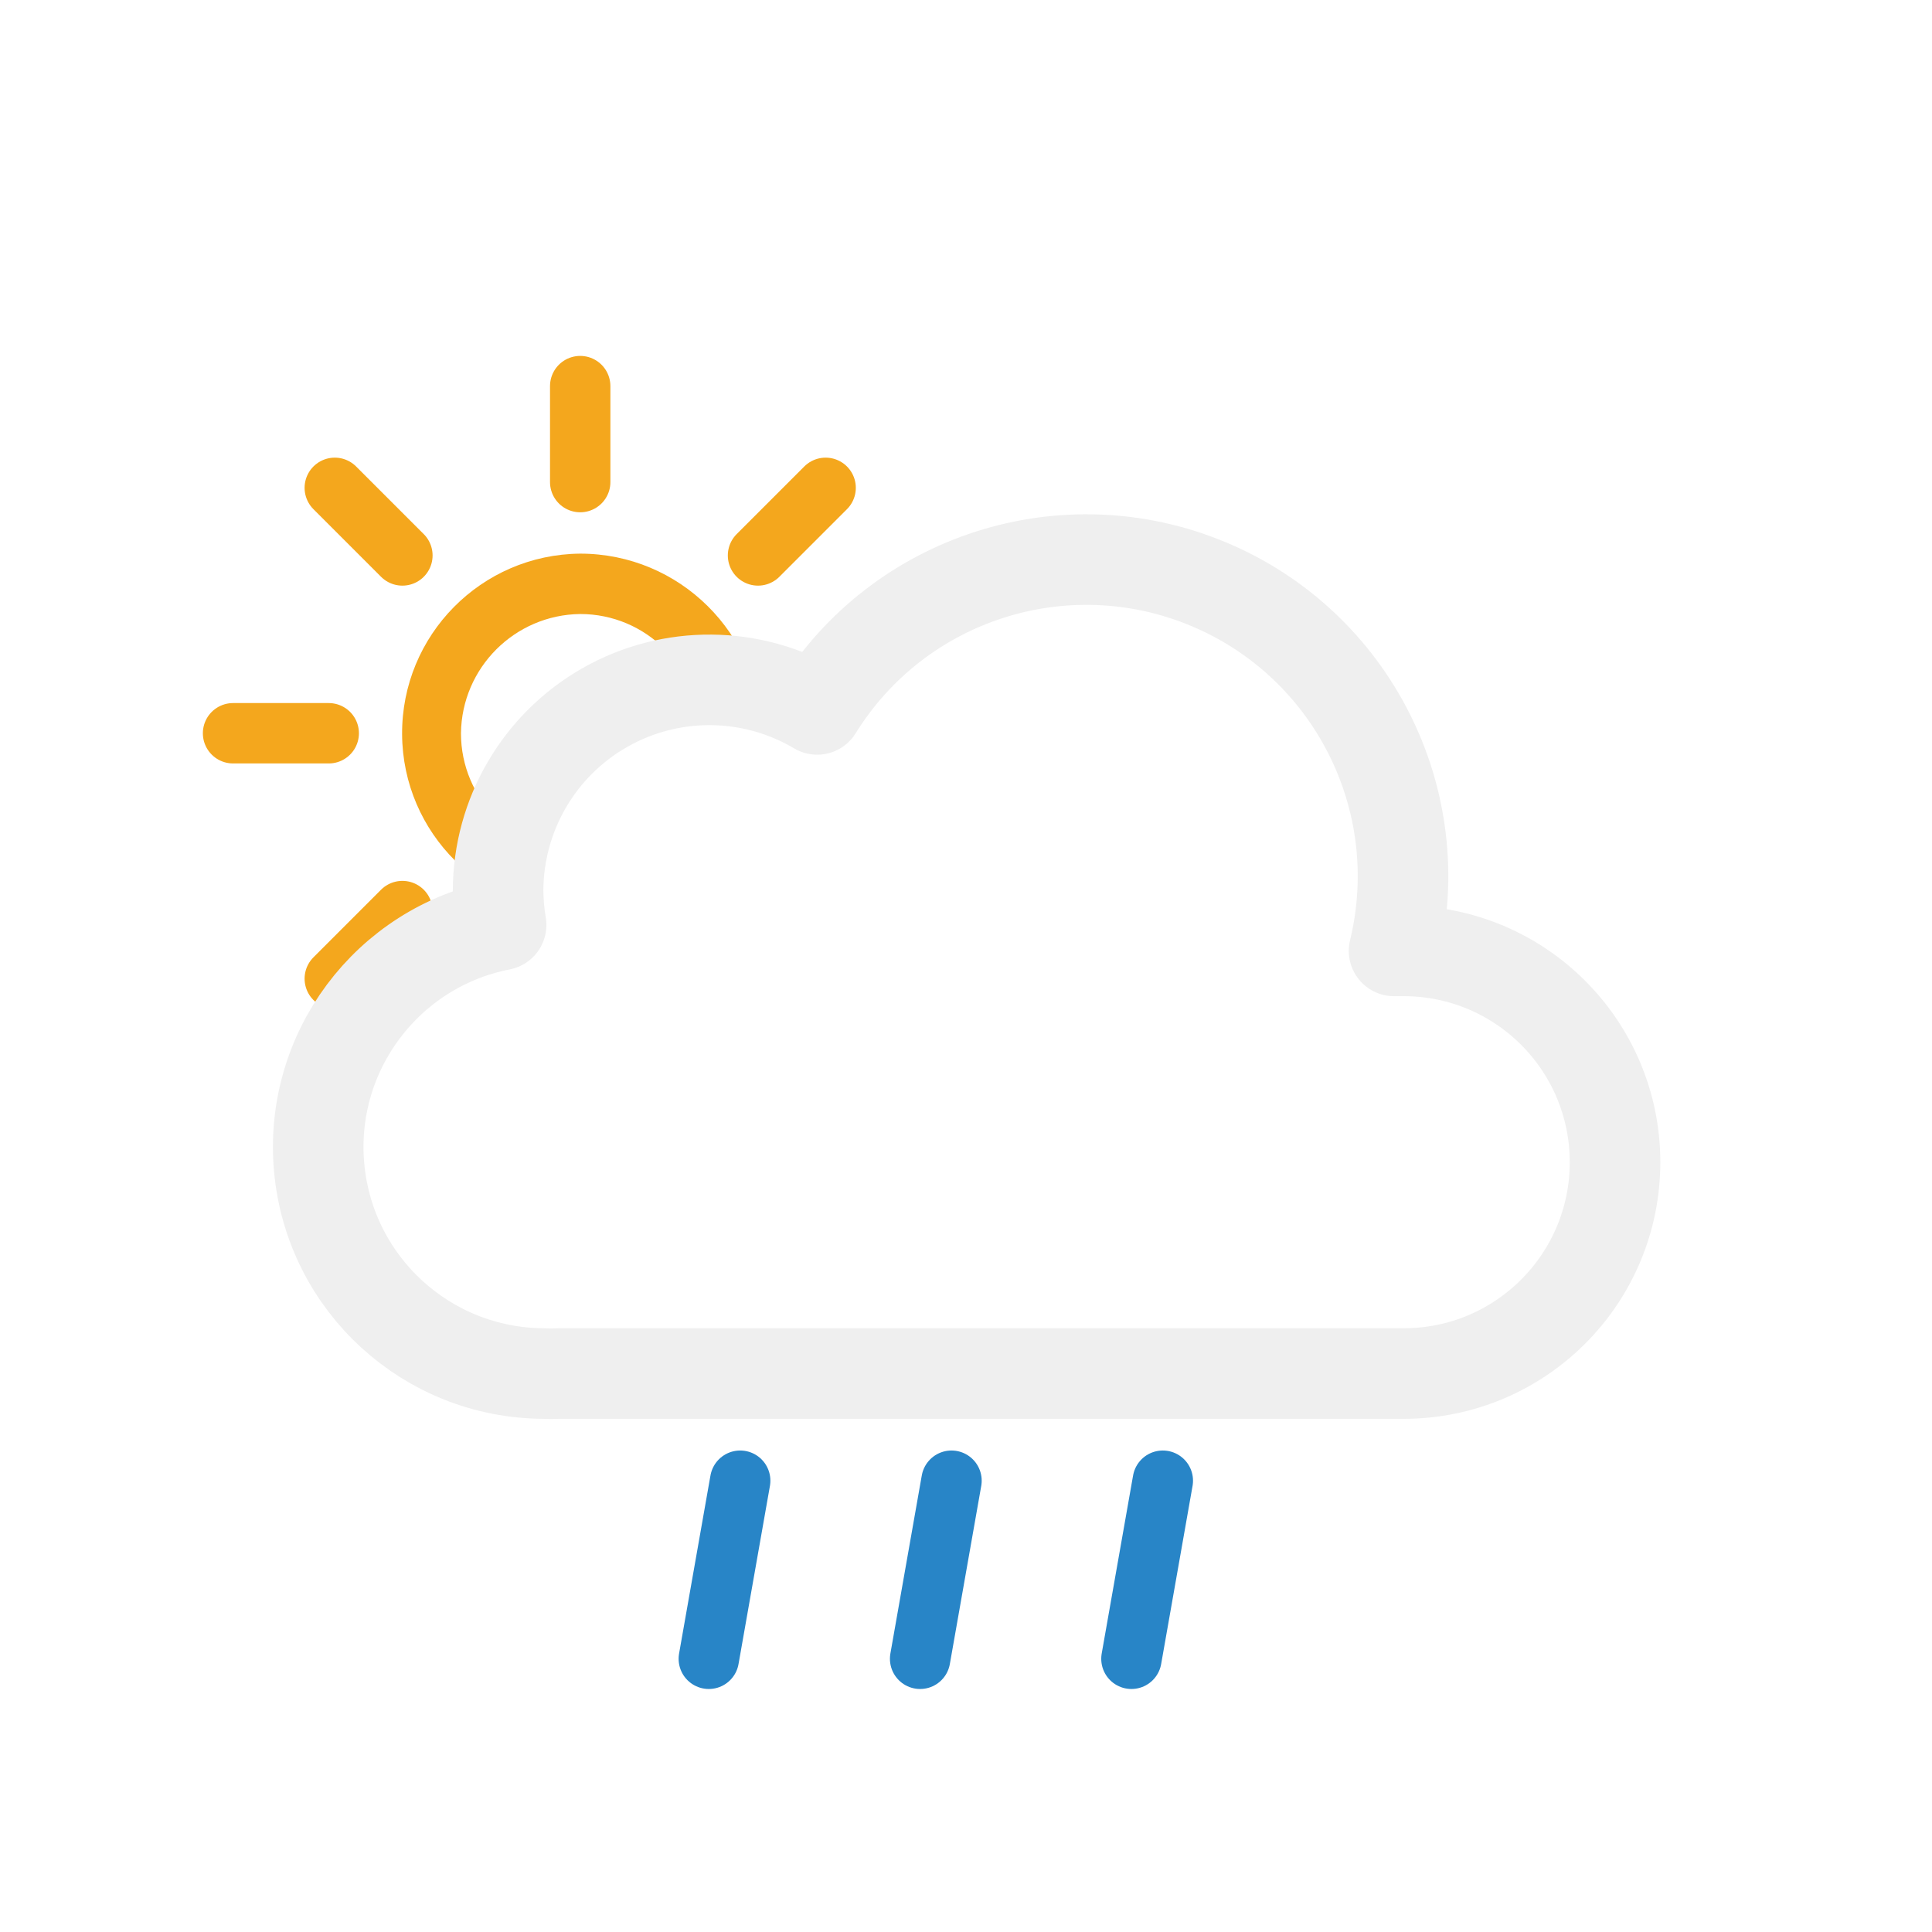
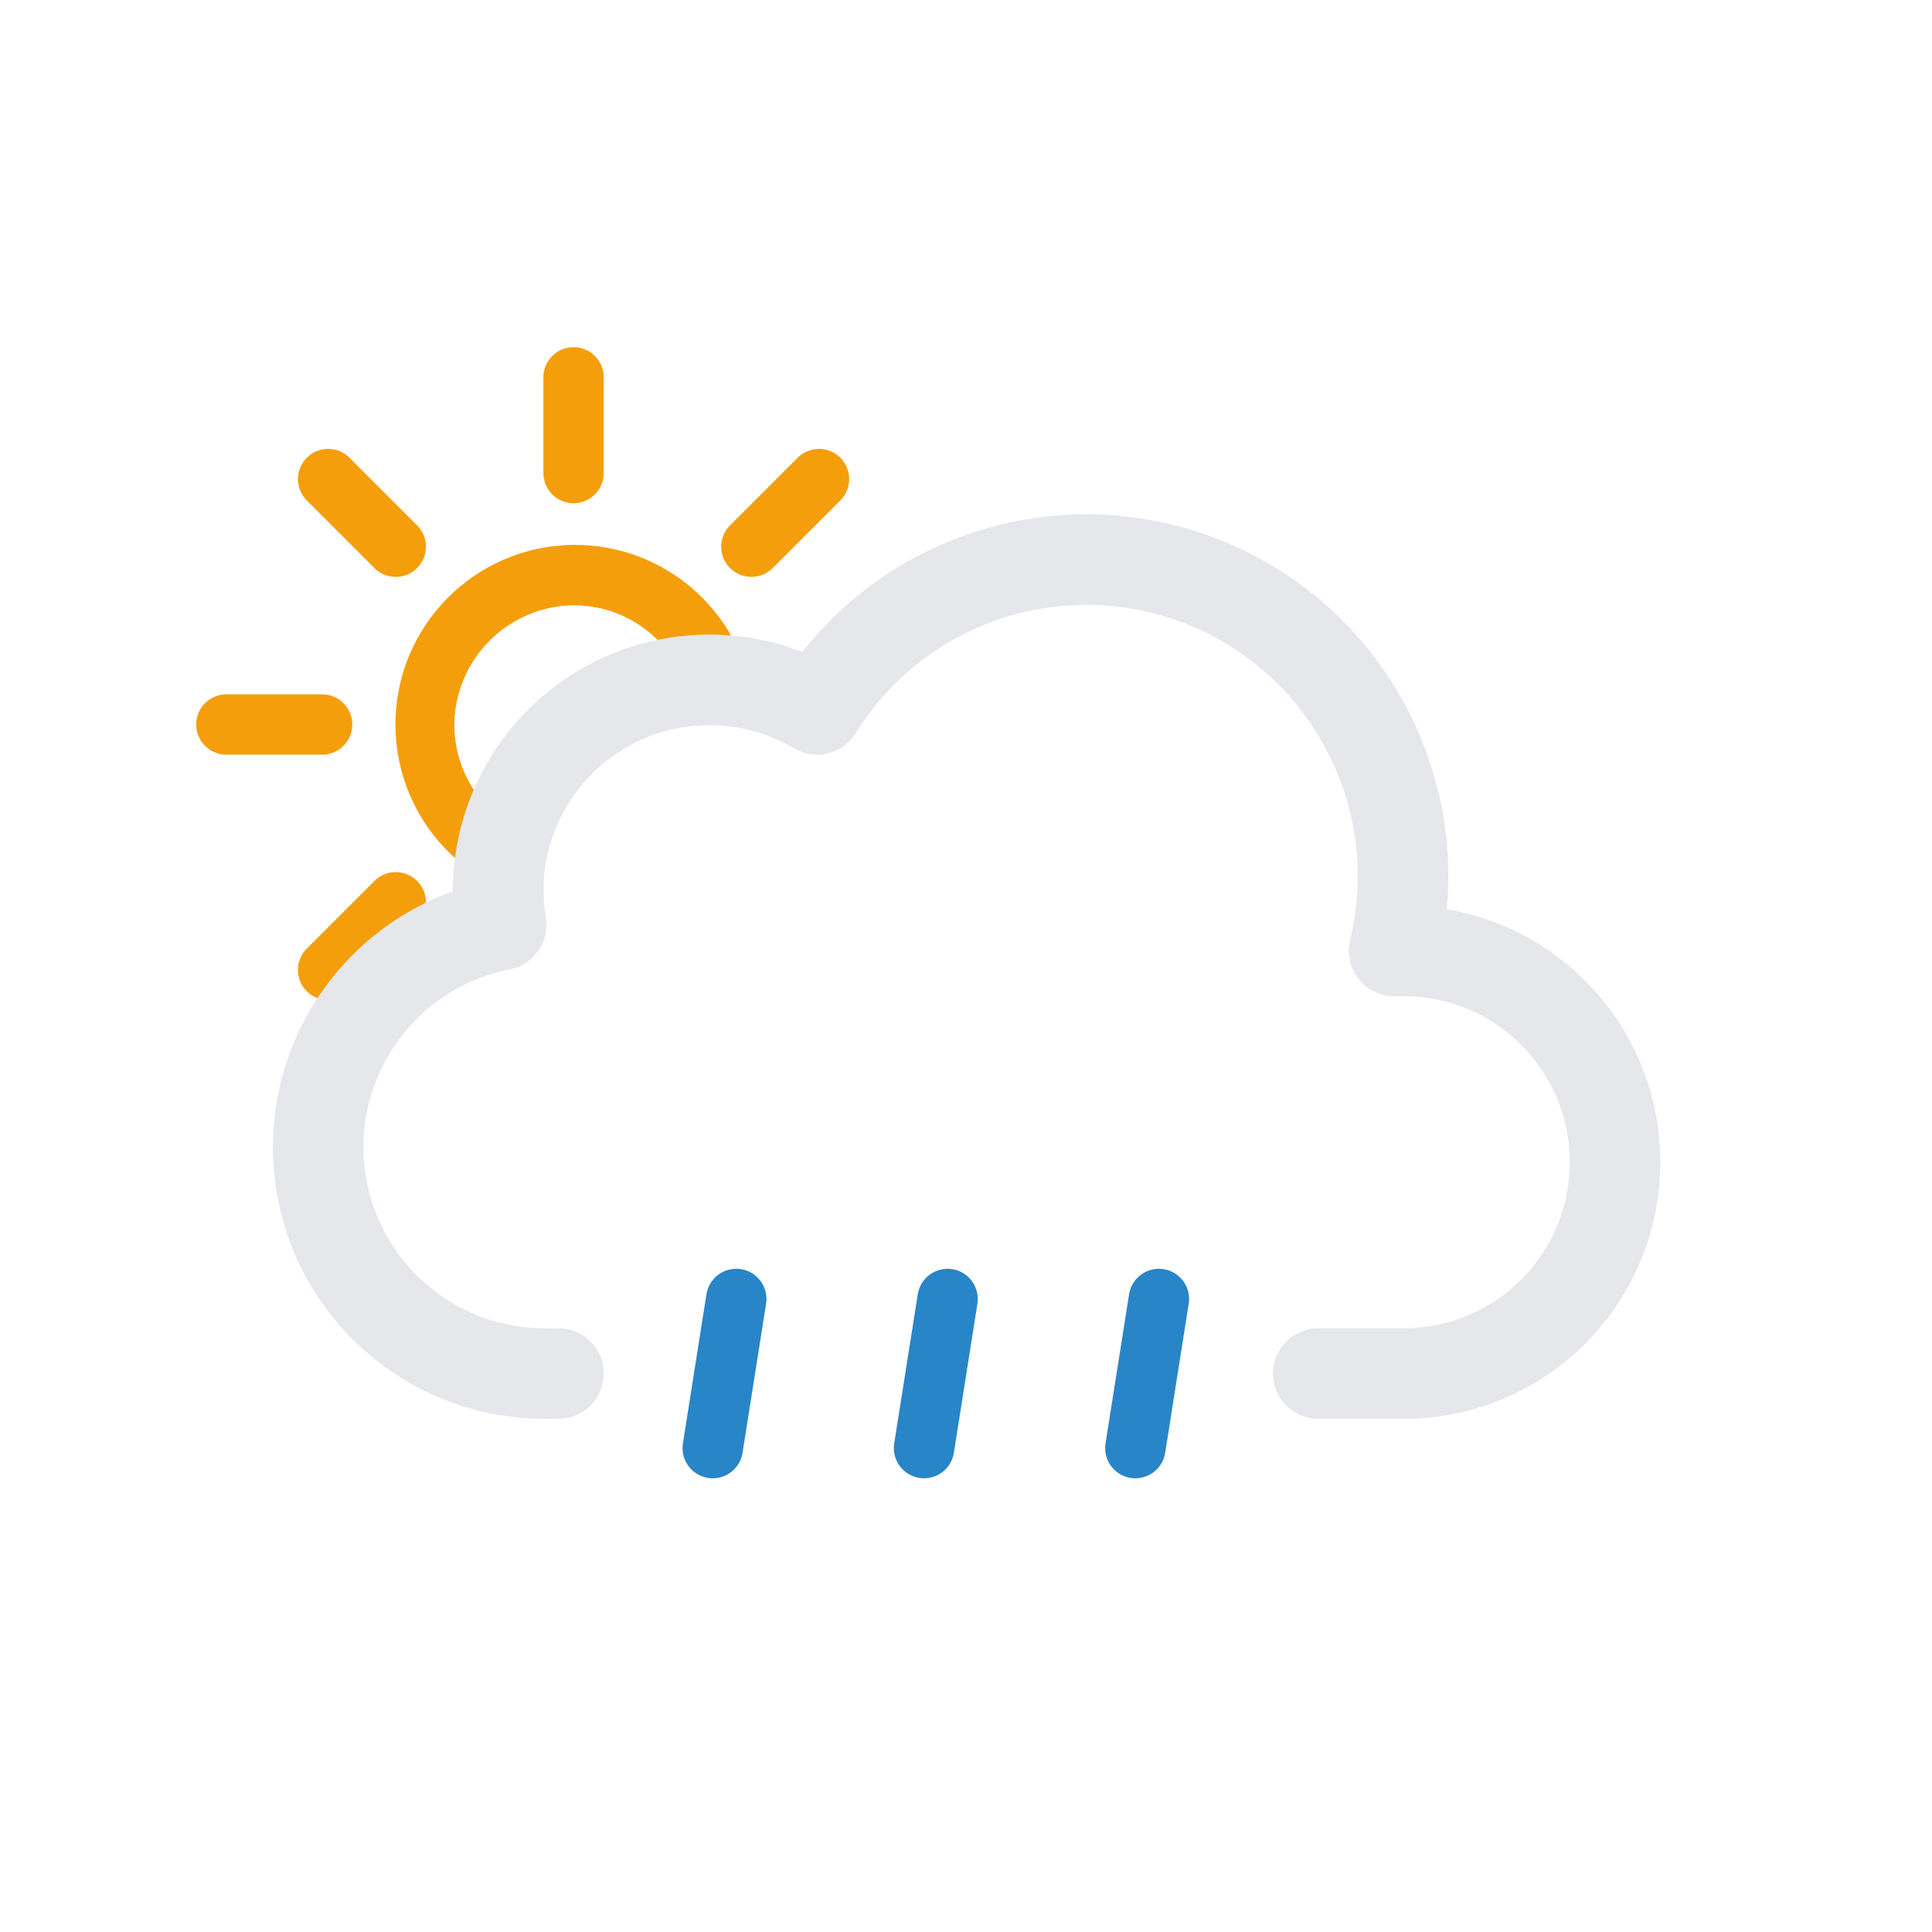
<svg xmlns="http://www.w3.org/2000/svg" viewBox="0 0 64 64">
  <defs>
    <clipPath id="a">
-       <polygon points="10.55 34.21 6.72 30.79 4.72 24.79 5.72 17.79 9.72 12.79 14.72 9.79 20.72 9.79 25.72 10.79 28.72 13.79 31.28 18.15 26.72 22.79 21.72 22.79 16.72 27.79 16.72 30.79 10.55 34.21" fill="none" />
-     </clipPath>
-     <clipPath id="b">
-       <polyline points="42 64 44.85 47 21.05 47 17 64" fill="none" />
+       <polygon points="12 35 6.72 30.79 4.72 24.79 5.72 17.79 9.72 12.79 14.72 9.79 20.72 9.79 25.72 10.79 28.72 13.79 33 20 27 24 21 24 18 27 18 31 14 33 12 35" fill="none" />
    </clipPath>
  </defs>
  <g clip-path="url(#a)">
    <g>
-       <path d="M19.22,20.34a3.95,3.95,0,1,1-3.95,3.95,4,4,0,0,1,3.95-3.95m0-2a5.95,5.95,0,1,0,6,5.95,6,6,0,0,0-6-5.95Z" fill="#f4a71d" />
-       <line x1="19.22" y1="15.97" x2="19.22" y2="12.79" fill="none" stroke="#f4a71d" stroke-linecap="round" stroke-miterlimit="10" stroke-width="2" />
-       <line x1="19.22" y1="35.79" x2="19.22" y2="32.62" fill="none" stroke="#f4a71d" stroke-linecap="round" stroke-miterlimit="10" stroke-width="2" />
-       <line x1="25.11" y1="18.4" x2="27.35" y2="16.16" fill="none" stroke="#f4a71d" stroke-linecap="round" stroke-miterlimit="10" stroke-width="2" />
-       <line x1="11.09" y1="32.42" x2="13.33" y2="30.18" fill="none" stroke="#f4a71d" stroke-linecap="round" stroke-miterlimit="10" stroke-width="2" />
-       <line x1="13.33" y1="18.4" x2="11.09" y2="16.16" fill="none" stroke="#f4a71d" stroke-linecap="round" stroke-miterlimit="10" stroke-width="2" />
-       <line x1="27.35" y1="32.42" x2="25.11" y2="30.18" fill="none" stroke="#f4a71d" stroke-linecap="round" stroke-miterlimit="10" stroke-width="2" />
-       <line x1="10.89" y1="24.29" x2="7.72" y2="24.29" fill="none" stroke="#f4a71d" stroke-linecap="round" stroke-miterlimit="10" stroke-width="2" />
-       <line x1="30.72" y1="24.29" x2="27.55" y2="24.29" fill="none" stroke="#f4a71d" stroke-linecap="round" stroke-miterlimit="10" stroke-width="2" />
+       <path d="M19,20.05A3.95,3.95,0,1,1,15.05,24,4,4,0,0,1,19,20.05m0-2A5.95,5.95,0,1,0,25,24,5.95,5.95,0,0,0,19,18.05Z" fill="#f59e0b" />
+       <line x1="19" y1="15.67" x2="19" y2="12.5" fill="none" stroke="#f59e0b" stroke-linecap="round" stroke-miterlimit="10" stroke-width="2" />
+       <line x1="19" y1="35.5" x2="19" y2="32.33" fill="none" stroke="#f59e0b" stroke-linecap="round" stroke-miterlimit="10" stroke-width="2" />
+       <line x1="24.89" y1="18.11" x2="27.13" y2="15.87" fill="none" stroke="#f59e0b" stroke-linecap="round" stroke-miterlimit="10" stroke-width="2" />
+       <line x1="10.87" y1="32.13" x2="13.11" y2="29.89" fill="none" stroke="#f59e0b" stroke-linecap="round" stroke-miterlimit="10" stroke-width="2" />
+       <line x1="13.11" y1="18.11" x2="10.87" y2="15.87" fill="none" stroke="#f59e0b" stroke-linecap="round" stroke-miterlimit="10" stroke-width="2" />
+       <line x1="27.13" y1="32.13" x2="24.89" y2="29.89" fill="none" stroke="#f59e0b" stroke-linecap="round" stroke-miterlimit="10" stroke-width="2" />
+       <line x1="10.67" y1="24" x2="7.5" y2="24" fill="none" stroke="#f59e0b" stroke-linecap="round" stroke-miterlimit="10" stroke-width="2" />
+       <line x1="30.5" y1="24" x2="27.33" y2="24" fill="none" stroke="#f59e0b" stroke-linecap="round" stroke-miterlimit="10" stroke-width="2" />
      <animateTransform attributeName="transform" type="rotate" from="0 19.22 24.293" to="360 19.22 24.293" dur="45s" repeatCount="indefinite" />
    </g>
  </g>
-   <path d="M46.5,31.5l-.32,0a10.49,10.49,0,0,0-19.11-8,7,7,0,0,0-10.57,6,7.21,7.21,0,0,0,.1,1.14A7.5,7.5,0,0,0,18,45.5a4.19,4.19,0,0,0,.5,0v0h28a7,7,0,0,0,0-14Z" fill="none" stroke="#efefef" stroke-linejoin="round" stroke-width="3" />
-   <g clip-path="url(#b)">
-     <g>
-       <line x1="24.52" y1="49.05" x2="23.48" y2="54.95" fill="none" stroke="#2885c7" stroke-linecap="round" stroke-miterlimit="10" stroke-width="2" />
-       <animateTransform attributeName="transform" type="translate" values="2 -10; -2 10" dur="0.5s" repeatCount="indefinite" />
-       <animate attributeName="opacity" values="1;1;0" dur="0.5s" repeatCount="indefinite" />
-     </g>
-     <g>
-       <line x1="31.52" y1="49.05" x2="30.48" y2="54.95" fill="none" stroke="#2885c7" stroke-linecap="round" stroke-miterlimit="10" stroke-width="2" />
-       <animateTransform attributeName="transform" type="translate" begin="-0.3s" values="2 -10; -2 10" dur="0.5s" repeatCount="indefinite" />
-       <animate attributeName="opacity" values="1;1;0" dur="0.5s" begin="-0.3s" repeatCount="indefinite" />
-     </g>
-     <g>
-       <line x1="38.52" y1="49.05" x2="37.48" y2="54.95" fill="none" stroke="#2885c7" stroke-linecap="round" stroke-miterlimit="10" stroke-width="2" />
-       <animateTransform attributeName="transform" type="translate" begin="-0.1s" values="2 -10; -2 10" dur="0.5s" repeatCount="indefinite" />
-       <animate attributeName="opacity" values="1;1;0" dur="0.5s" begin="-0.1s" repeatCount="indefinite" />
-     </g>
+   <path d="M43.67,45.5H46.5a7,7,0,0,0,0-14l-.32,0a10.49,10.49,0,0,0-19.11-8,7,7,0,0,0-10.57,6,7.21,7.21,0,0,0,.1,1.14A7.5,7.5,0,0,0,18,45.5a4.19,4.19,0,0,0,.5,0v0" fill="none" stroke="#e5e7eb" stroke-linecap="round" stroke-linejoin="round" stroke-width="3" />
+   <g>
+     <path fill="none" stroke="#2885c7" stroke-linecap="round" stroke-miterlimit="10" stroke-width="2" d="M24.39 43.03l-.78 4.94" />
+     <animateTransform attributeName="transform" type="translate" values="1 -5; -2 10" dur="0.7s" repeatCount="indefinite" />
+     <animate attributeName="opacity" values="0;1;1;0" dur="0.7s" repeatCount="indefinite" />
+   </g>
+   <g>
+     <path fill="none" stroke="#2885c7" stroke-linecap="round" stroke-miterlimit="10" stroke-width="2" d="M31.39 43.03l-.78 4.94" />
+     <animateTransform attributeName="transform" begin="-0.4s" type="translate" values="1 -5; -2 10" dur="0.7s" repeatCount="indefinite" />
+     <animate attributeName="opacity" begin="-0.4s" values="0;1;1;0" dur="0.7s" repeatCount="indefinite" />
+   </g>
+   <g>
+     <path fill="none" stroke="#2885c7" stroke-linecap="round" stroke-miterlimit="10" stroke-width="2" d="M38.39 43.03l-.78 4.94" />
+     <animateTransform attributeName="transform" begin="-0.2s" type="translate" values="1 -5; -2 10" dur="0.7s" repeatCount="indefinite" />
+     <animate attributeName="opacity" begin="-0.2s" values="0;1;1;0" dur="0.7s" repeatCount="indefinite" />
  </g>
</svg>
